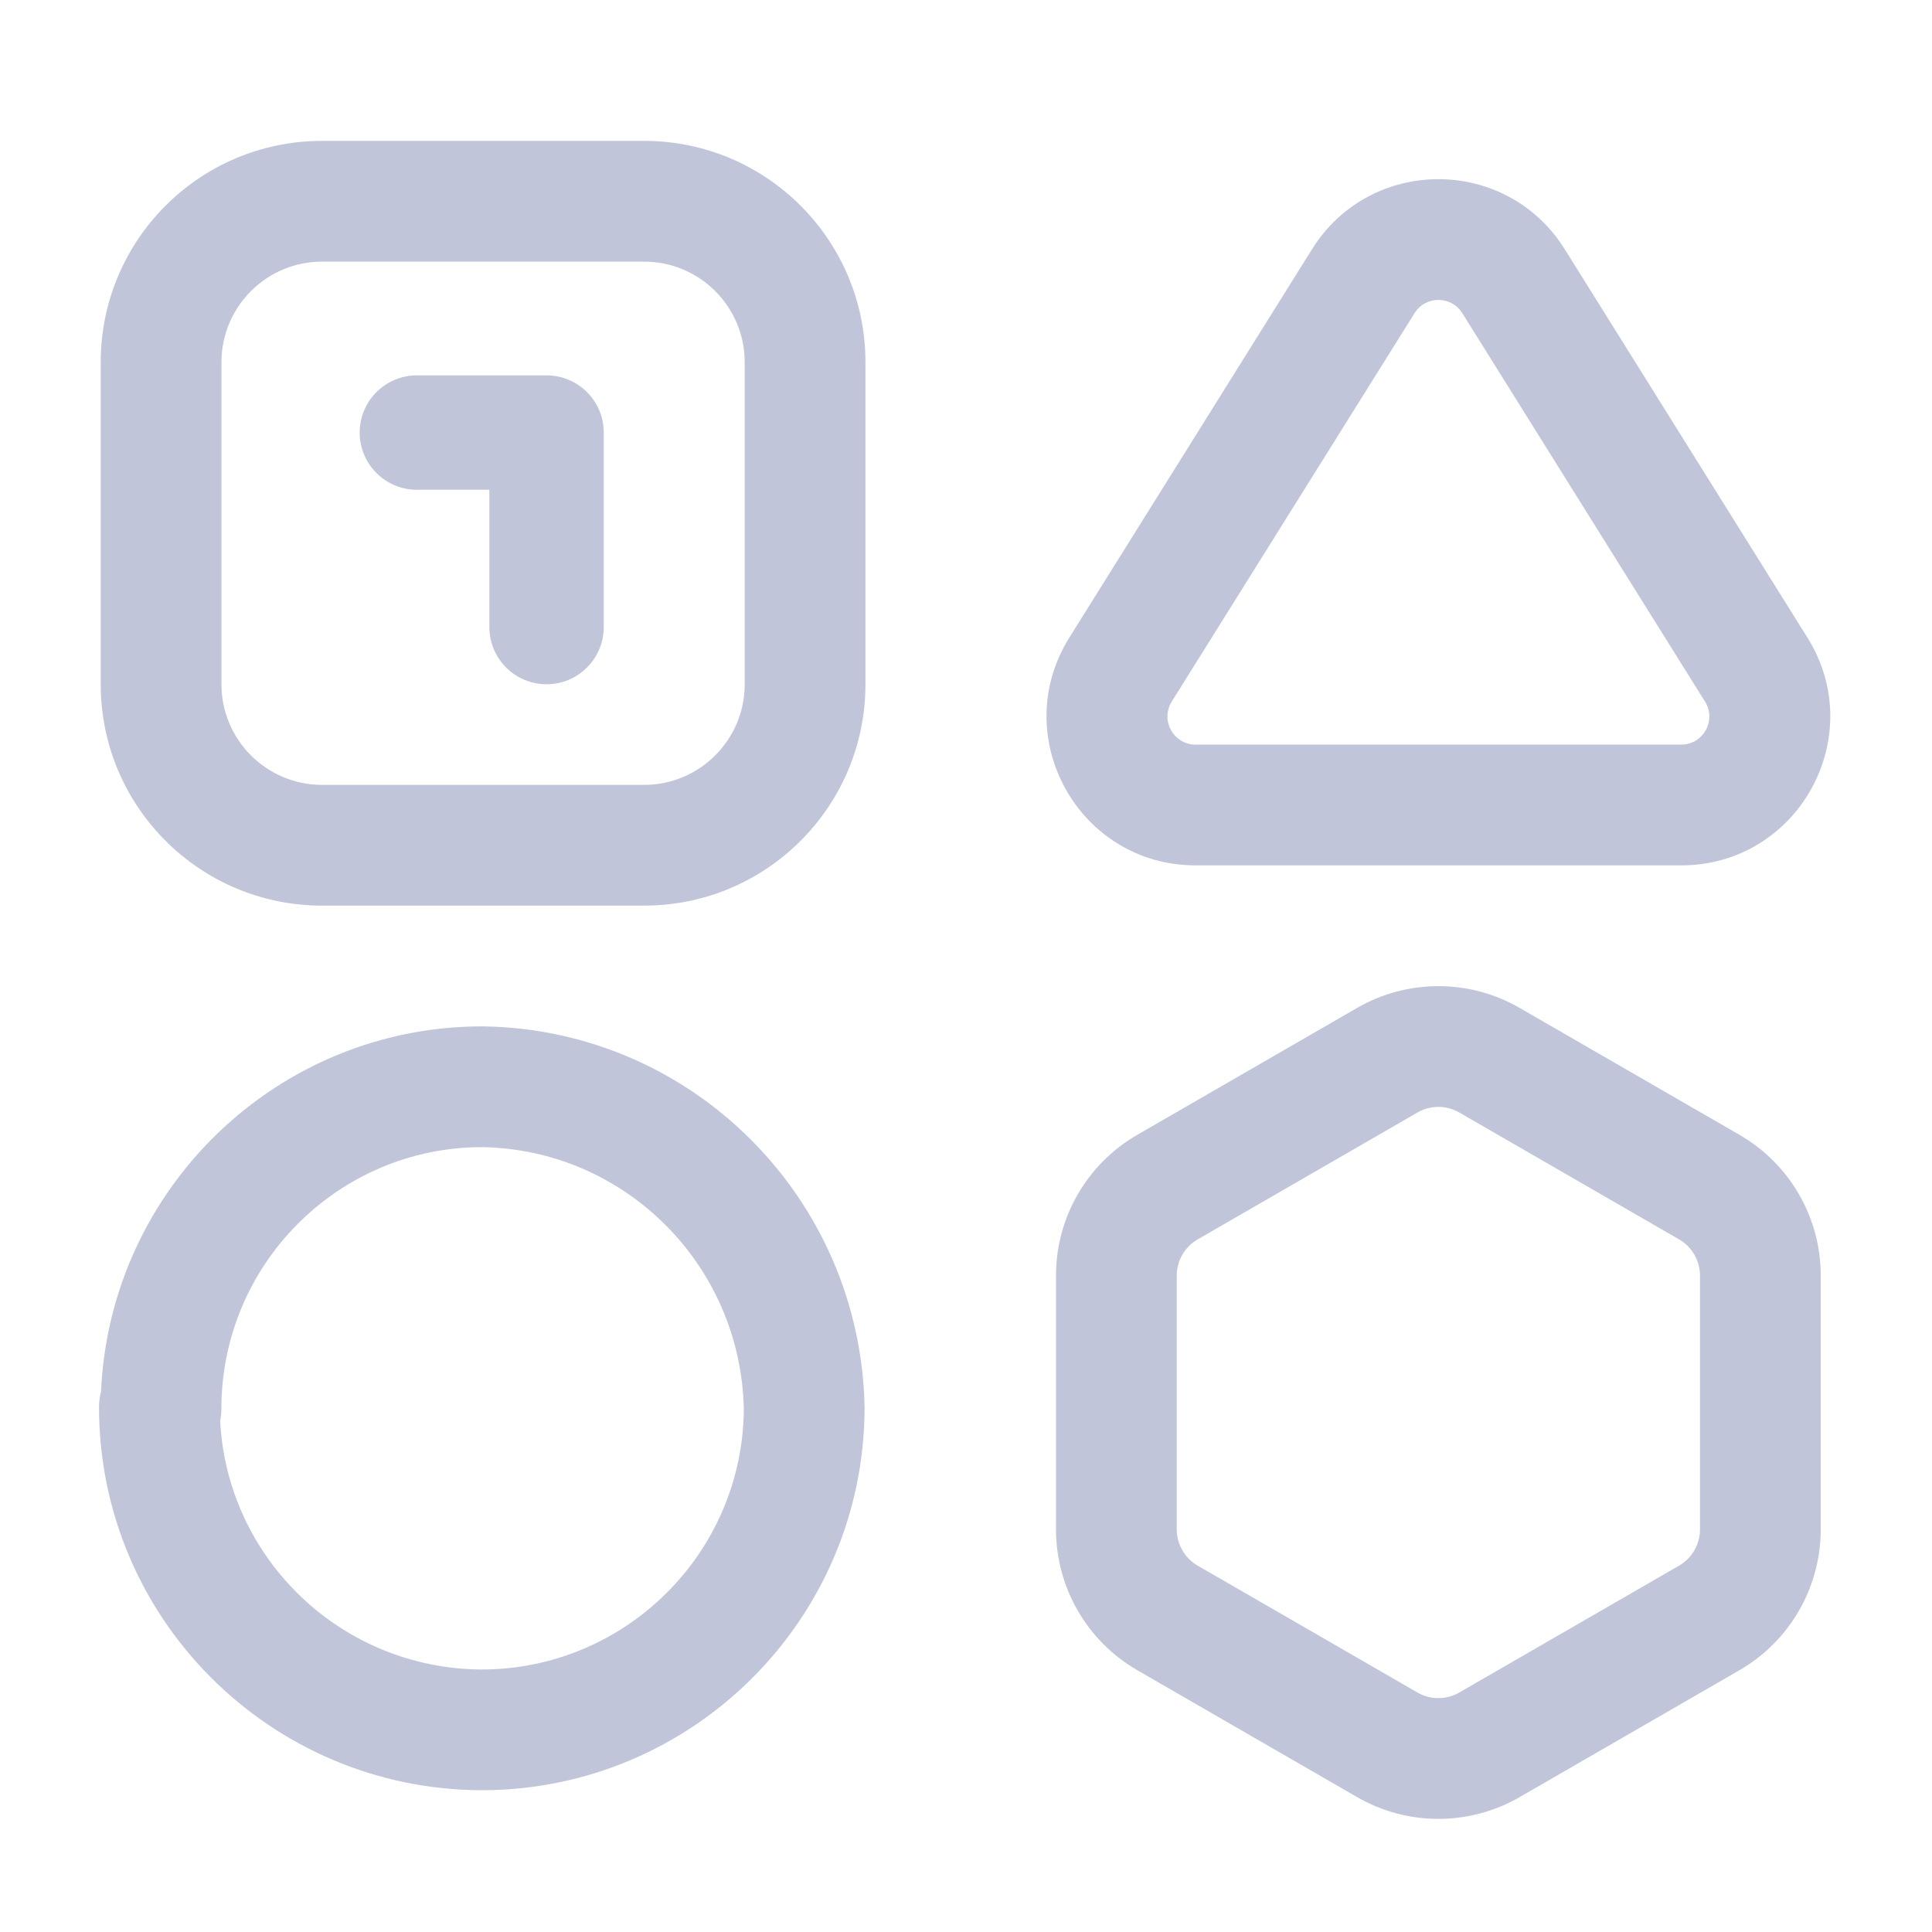
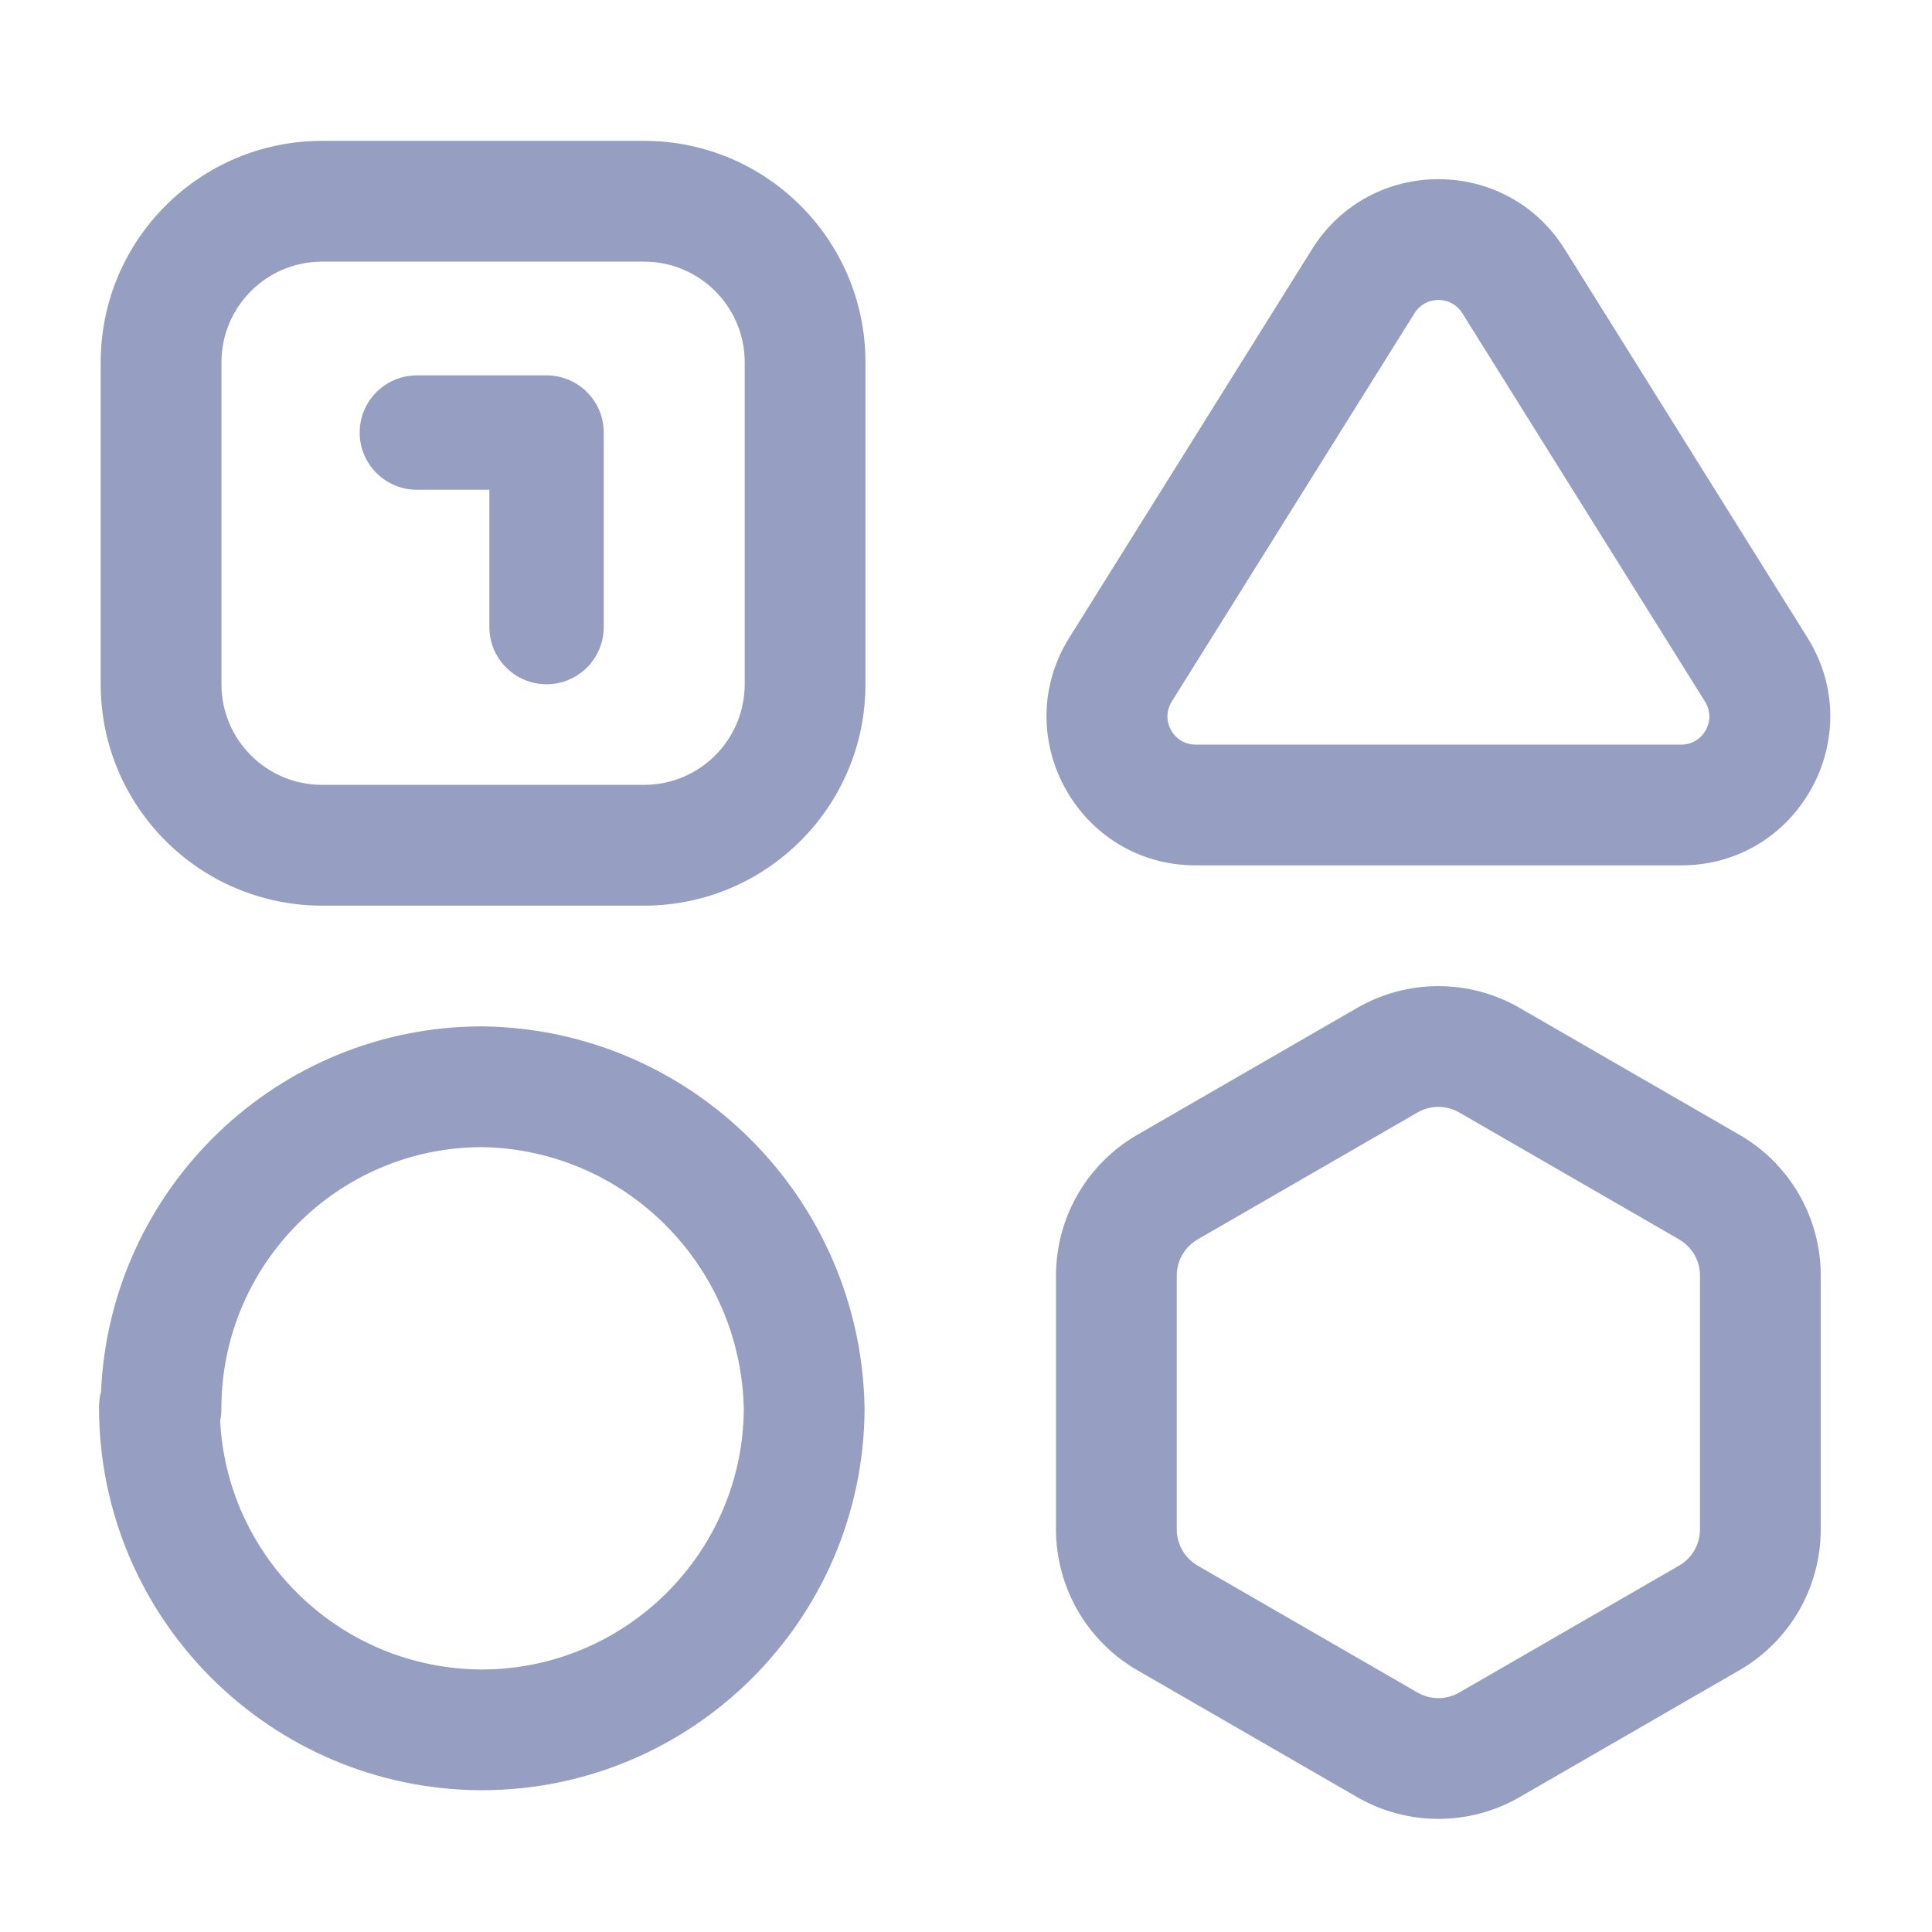
<svg xmlns="http://www.w3.org/2000/svg" width="24" height="24" viewBox="0 0 24 24" fill="none">
-   <path fill-rule="evenodd" clip-rule="evenodd" d="M4.001 3.25C3.311 3.25 2.751 3.81 2.751 4.5V8.5C2.751 9.19 3.311 9.75 4.001 9.75H8.001C8.691 9.75 9.251 9.19 9.251 8.5V4.5C9.251 3.81 8.691 3.25 8.001 3.25H4.001ZM1.251 4.5C1.251 2.981 2.482 1.75 4.001 1.75H8.001C9.52 1.75 10.751 2.981 10.751 4.5V8.5C10.751 10.019 9.52 11.25 8.001 11.25H4.001C2.482 11.25 1.251 10.019 1.251 8.5V4.5ZM5.985 14.25C4.203 14.253 2.75 15.705 2.75 17.5C2.75 17.552 2.745 17.603 2.735 17.652C2.824 19.366 4.242 20.73 5.982 20.739C7.775 20.738 9.227 19.288 9.24 17.505C9.203 15.713 7.762 14.277 5.985 14.25ZM1.255 17.288C1.239 17.349 1.23 17.413 1.23 17.479C1.23 20.104 3.356 22.227 5.977 22.239L5.98 22.239C8.603 22.239 10.728 20.116 10.74 17.503L10.74 17.486C10.693 14.885 8.598 12.786 6 12.75L5.99 12.75C3.446 12.75 1.366 14.763 1.255 17.288Z" fill="#969EC2" fill-opacity="0.6" />
-   <path d="M4.468 5.374C4.468 4.981 4.787 4.663 5.179 4.663H6.789C7.182 4.663 7.5 4.981 7.5 5.374V7.789C7.5 8.182 7.182 8.5 6.789 8.5C6.397 8.5 6.079 8.182 6.079 7.789V6.084H5.179C4.787 6.084 4.468 5.766 4.468 5.374Z" fill="#969EC2" fill-opacity="0.6" />
-   <path fill-rule="evenodd" clip-rule="evenodd" d="M16.299 3.095C17.024 1.936 18.712 1.936 19.437 3.095L22.452 7.92C23.223 9.152 22.337 10.75 20.884 10.75H14.853C13.4 10.75 12.514 9.152 13.284 7.92L16.299 3.095ZM18.165 3.89C18.028 3.671 17.709 3.671 17.572 3.89L14.556 8.715C14.41 8.948 14.578 9.25 14.853 9.25H20.884C21.159 9.25 21.326 8.948 21.18 8.715L18.165 3.89ZM16.858 12.521C17.483 12.16 18.253 12.16 18.878 12.521L21.608 14.097C22.233 14.458 22.618 15.124 22.618 15.846V18.998C22.618 19.72 22.233 20.387 21.608 20.748L18.878 22.324C18.253 22.685 17.483 22.685 16.858 22.324L14.128 20.748C13.503 20.387 13.118 19.72 13.118 18.998V15.846C13.118 15.124 13.503 14.458 14.128 14.097L16.858 12.521ZM18.128 13.82C17.967 13.727 17.769 13.727 17.608 13.82L14.878 15.396C14.717 15.489 14.618 15.66 14.618 15.846V18.998C14.618 19.184 14.717 19.356 14.878 19.449L17.608 21.025C17.769 21.118 17.967 21.118 18.128 21.025L20.858 19.449C21.019 19.356 21.118 19.184 21.118 18.998V15.846C21.118 15.66 21.019 15.489 20.858 15.396L18.128 13.82Z" fill="#969EC2" fill-opacity="0.6" />
+   <path fill-rule="evenodd" clip-rule="evenodd" d="M4.001 3.25C3.311 3.25 2.751 3.81 2.751 4.5V8.5C2.751 9.19 3.311 9.75 4.001 9.75H8.001C8.691 9.75 9.251 9.19 9.251 8.5V4.5C9.251 3.81 8.691 3.25 8.001 3.25H4.001ZM1.251 4.5C1.251 2.981 2.482 1.75 4.001 1.75H8.001C9.52 1.75 10.751 2.981 10.751 4.5V8.5C10.751 10.019 9.52 11.25 8.001 11.25H4.001C2.482 11.25 1.251 10.019 1.251 8.5V4.5ZM5.985 14.25C4.203 14.253 2.75 15.705 2.75 17.5C2.75 17.552 2.745 17.603 2.735 17.652C2.824 19.366 4.242 20.73 5.982 20.739C7.775 20.738 9.227 19.288 9.24 17.505C9.203 15.713 7.762 14.277 5.985 14.25ZM1.255 17.288C1.239 17.349 1.23 17.413 1.23 17.479C1.23 20.104 3.356 22.227 5.977 22.239L5.98 22.239C8.603 22.239 10.728 20.116 10.74 17.503L10.74 17.486C10.693 14.885 8.598 12.786 6 12.75L5.99 12.75C3.446 12.75 1.366 14.763 1.255 17.288Z" fill="#969EC2" />
+   <path d="M4.468 5.374C4.468 4.981 4.787 4.663 5.179 4.663H6.789C7.182 4.663 7.5 4.981 7.5 5.374V7.789C7.5 8.182 7.182 8.5 6.789 8.5C6.397 8.5 6.079 8.182 6.079 7.789V6.084H5.179C4.787 6.084 4.468 5.766 4.468 5.374Z" fill="#969EC2" />
+   <path fill-rule="evenodd" clip-rule="evenodd" d="M16.299 3.095C17.024 1.936 18.712 1.936 19.437 3.095L22.452 7.92C23.223 9.152 22.337 10.75 20.884 10.75H14.853C13.4 10.75 12.514 9.152 13.284 7.92L16.299 3.095ZM18.165 3.89C18.028 3.671 17.709 3.671 17.572 3.89L14.556 8.715C14.41 8.948 14.578 9.25 14.853 9.25H20.884C21.159 9.25 21.326 8.948 21.18 8.715L18.165 3.89ZM16.858 12.521C17.483 12.16 18.253 12.16 18.878 12.521L21.608 14.097C22.233 14.458 22.618 15.124 22.618 15.846V18.998C22.618 19.72 22.233 20.387 21.608 20.748L18.878 22.324C18.253 22.685 17.483 22.685 16.858 22.324L14.128 20.748C13.503 20.387 13.118 19.72 13.118 18.998V15.846C13.118 15.124 13.503 14.458 14.128 14.097L16.858 12.521ZM18.128 13.82C17.967 13.727 17.769 13.727 17.608 13.82L14.878 15.396C14.717 15.489 14.618 15.66 14.618 15.846V18.998C14.618 19.184 14.717 19.356 14.878 19.449L17.608 21.025C17.769 21.118 17.967 21.118 18.128 21.025L20.858 19.449C21.019 19.356 21.118 19.184 21.118 18.998V15.846C21.118 15.66 21.019 15.489 20.858 15.396L18.128 13.82Z" fill="#969EC2" />
</svg>
